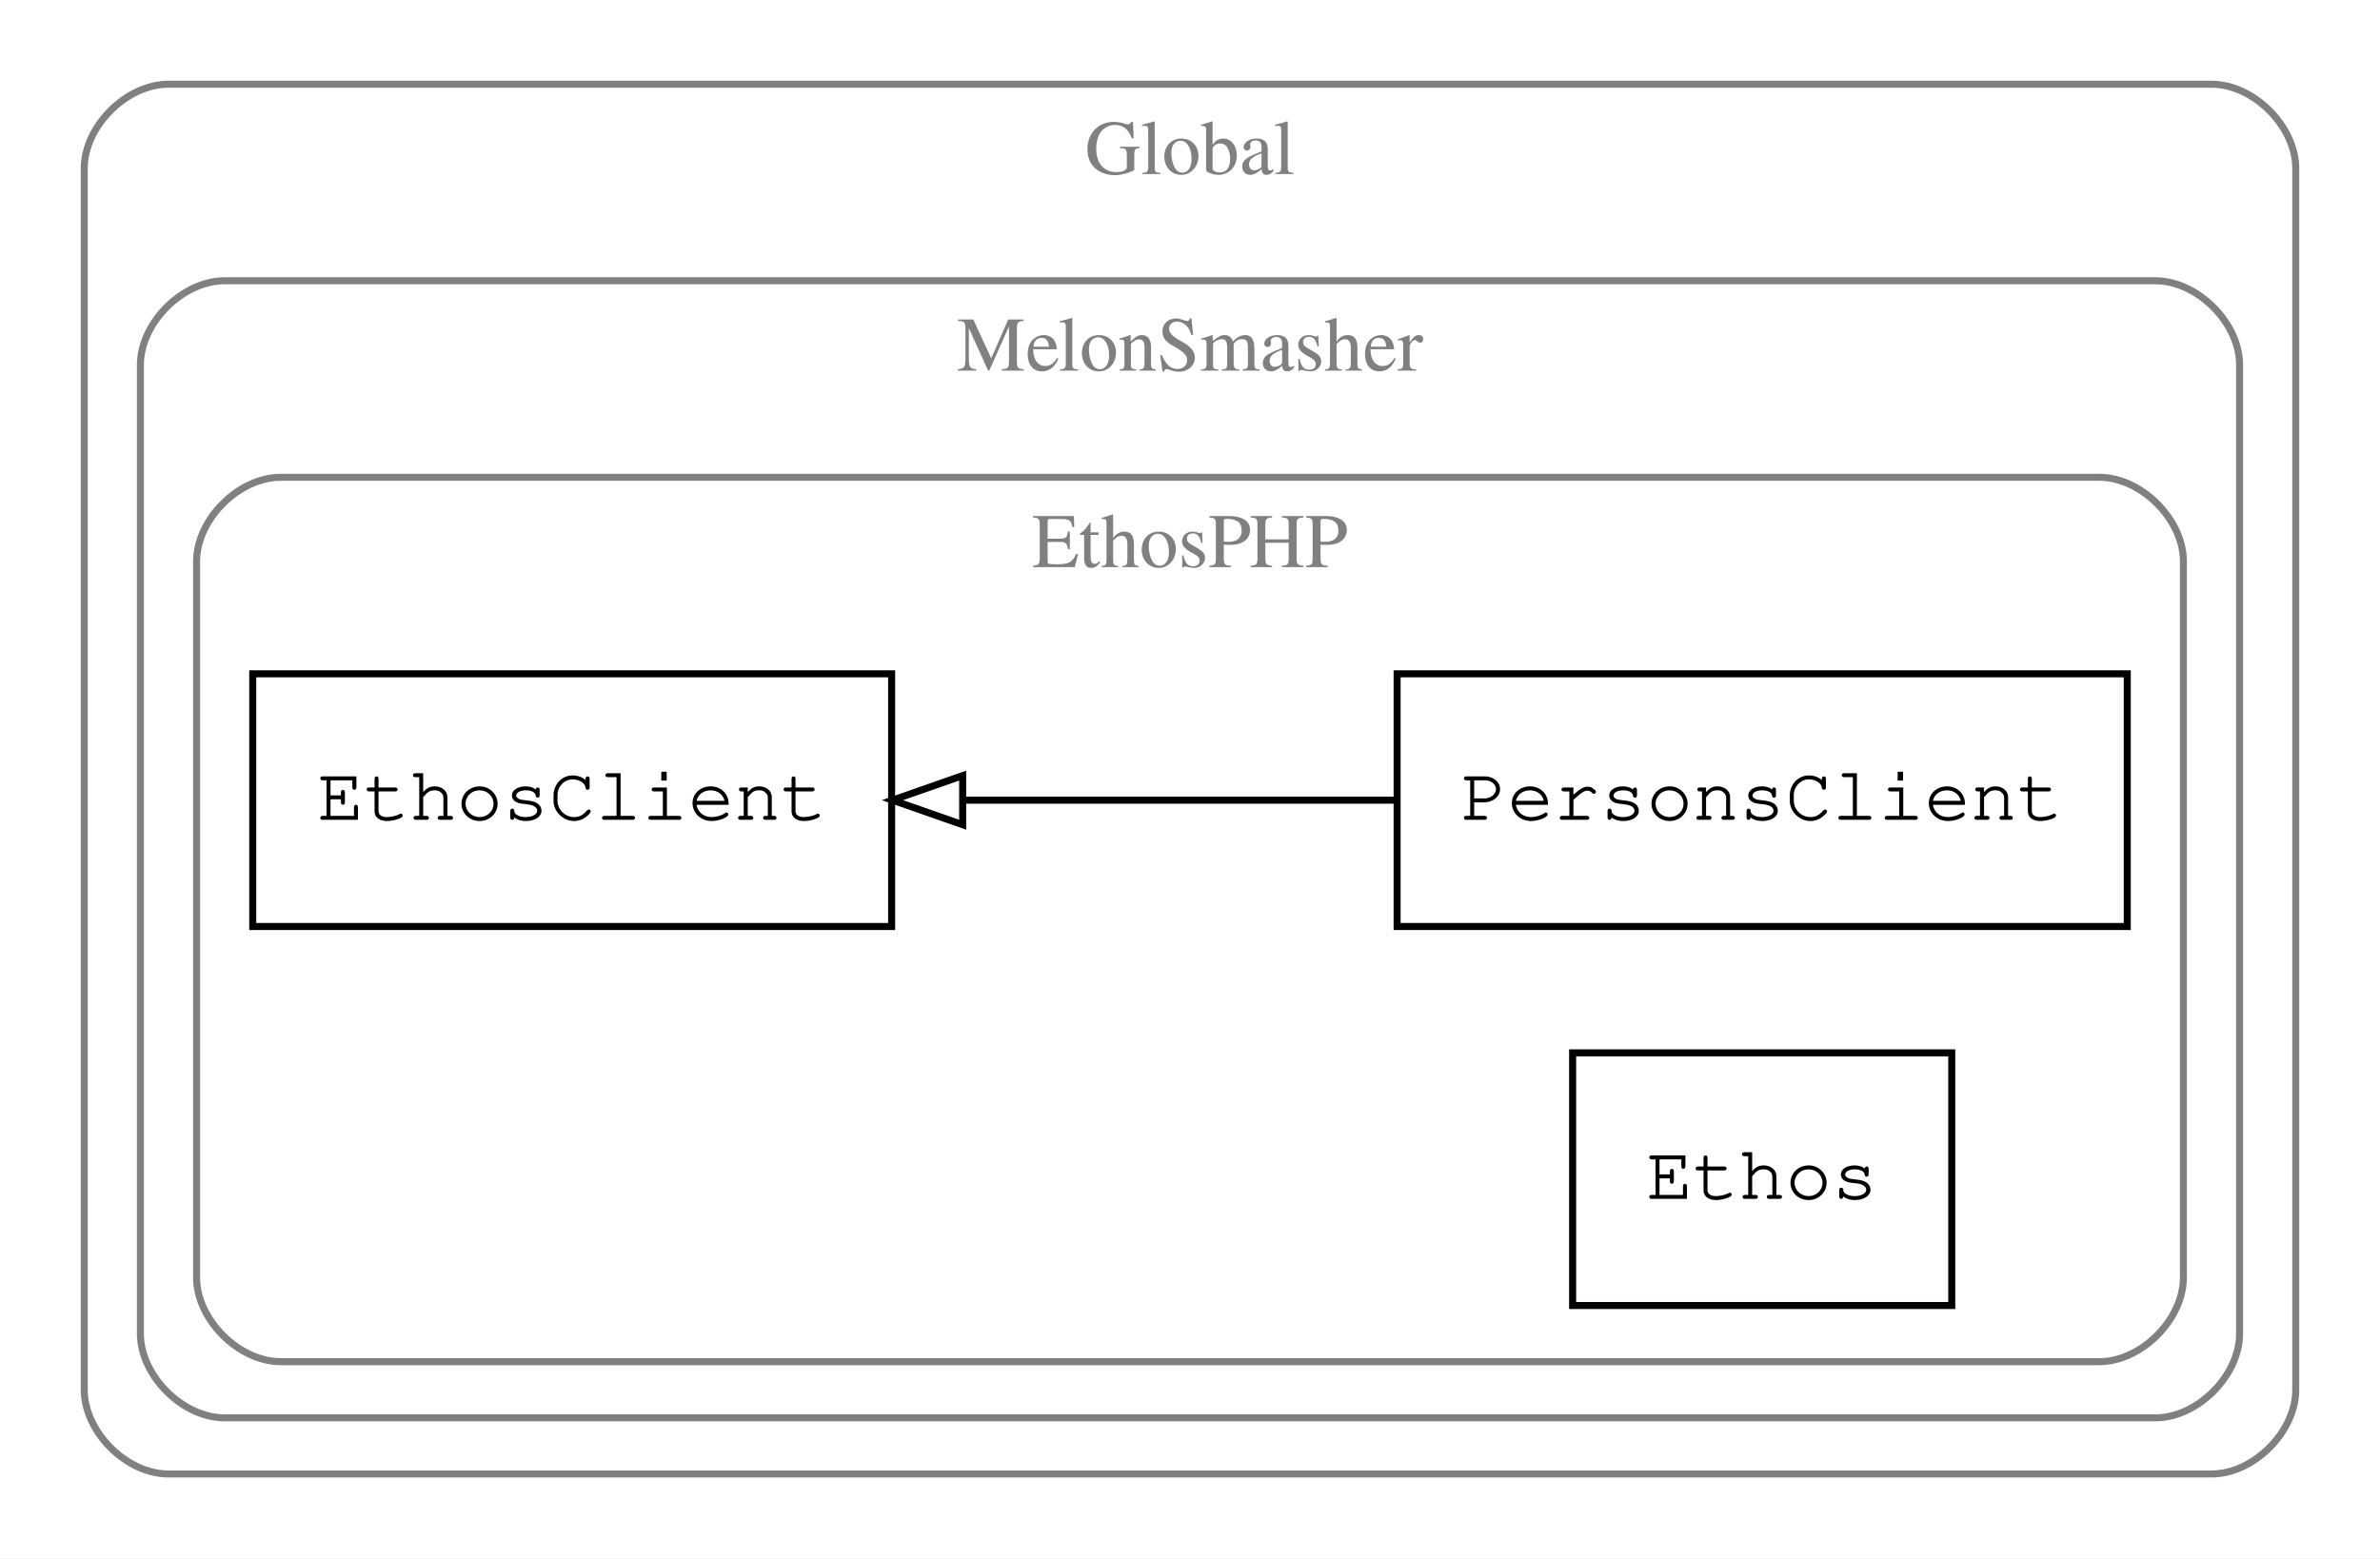
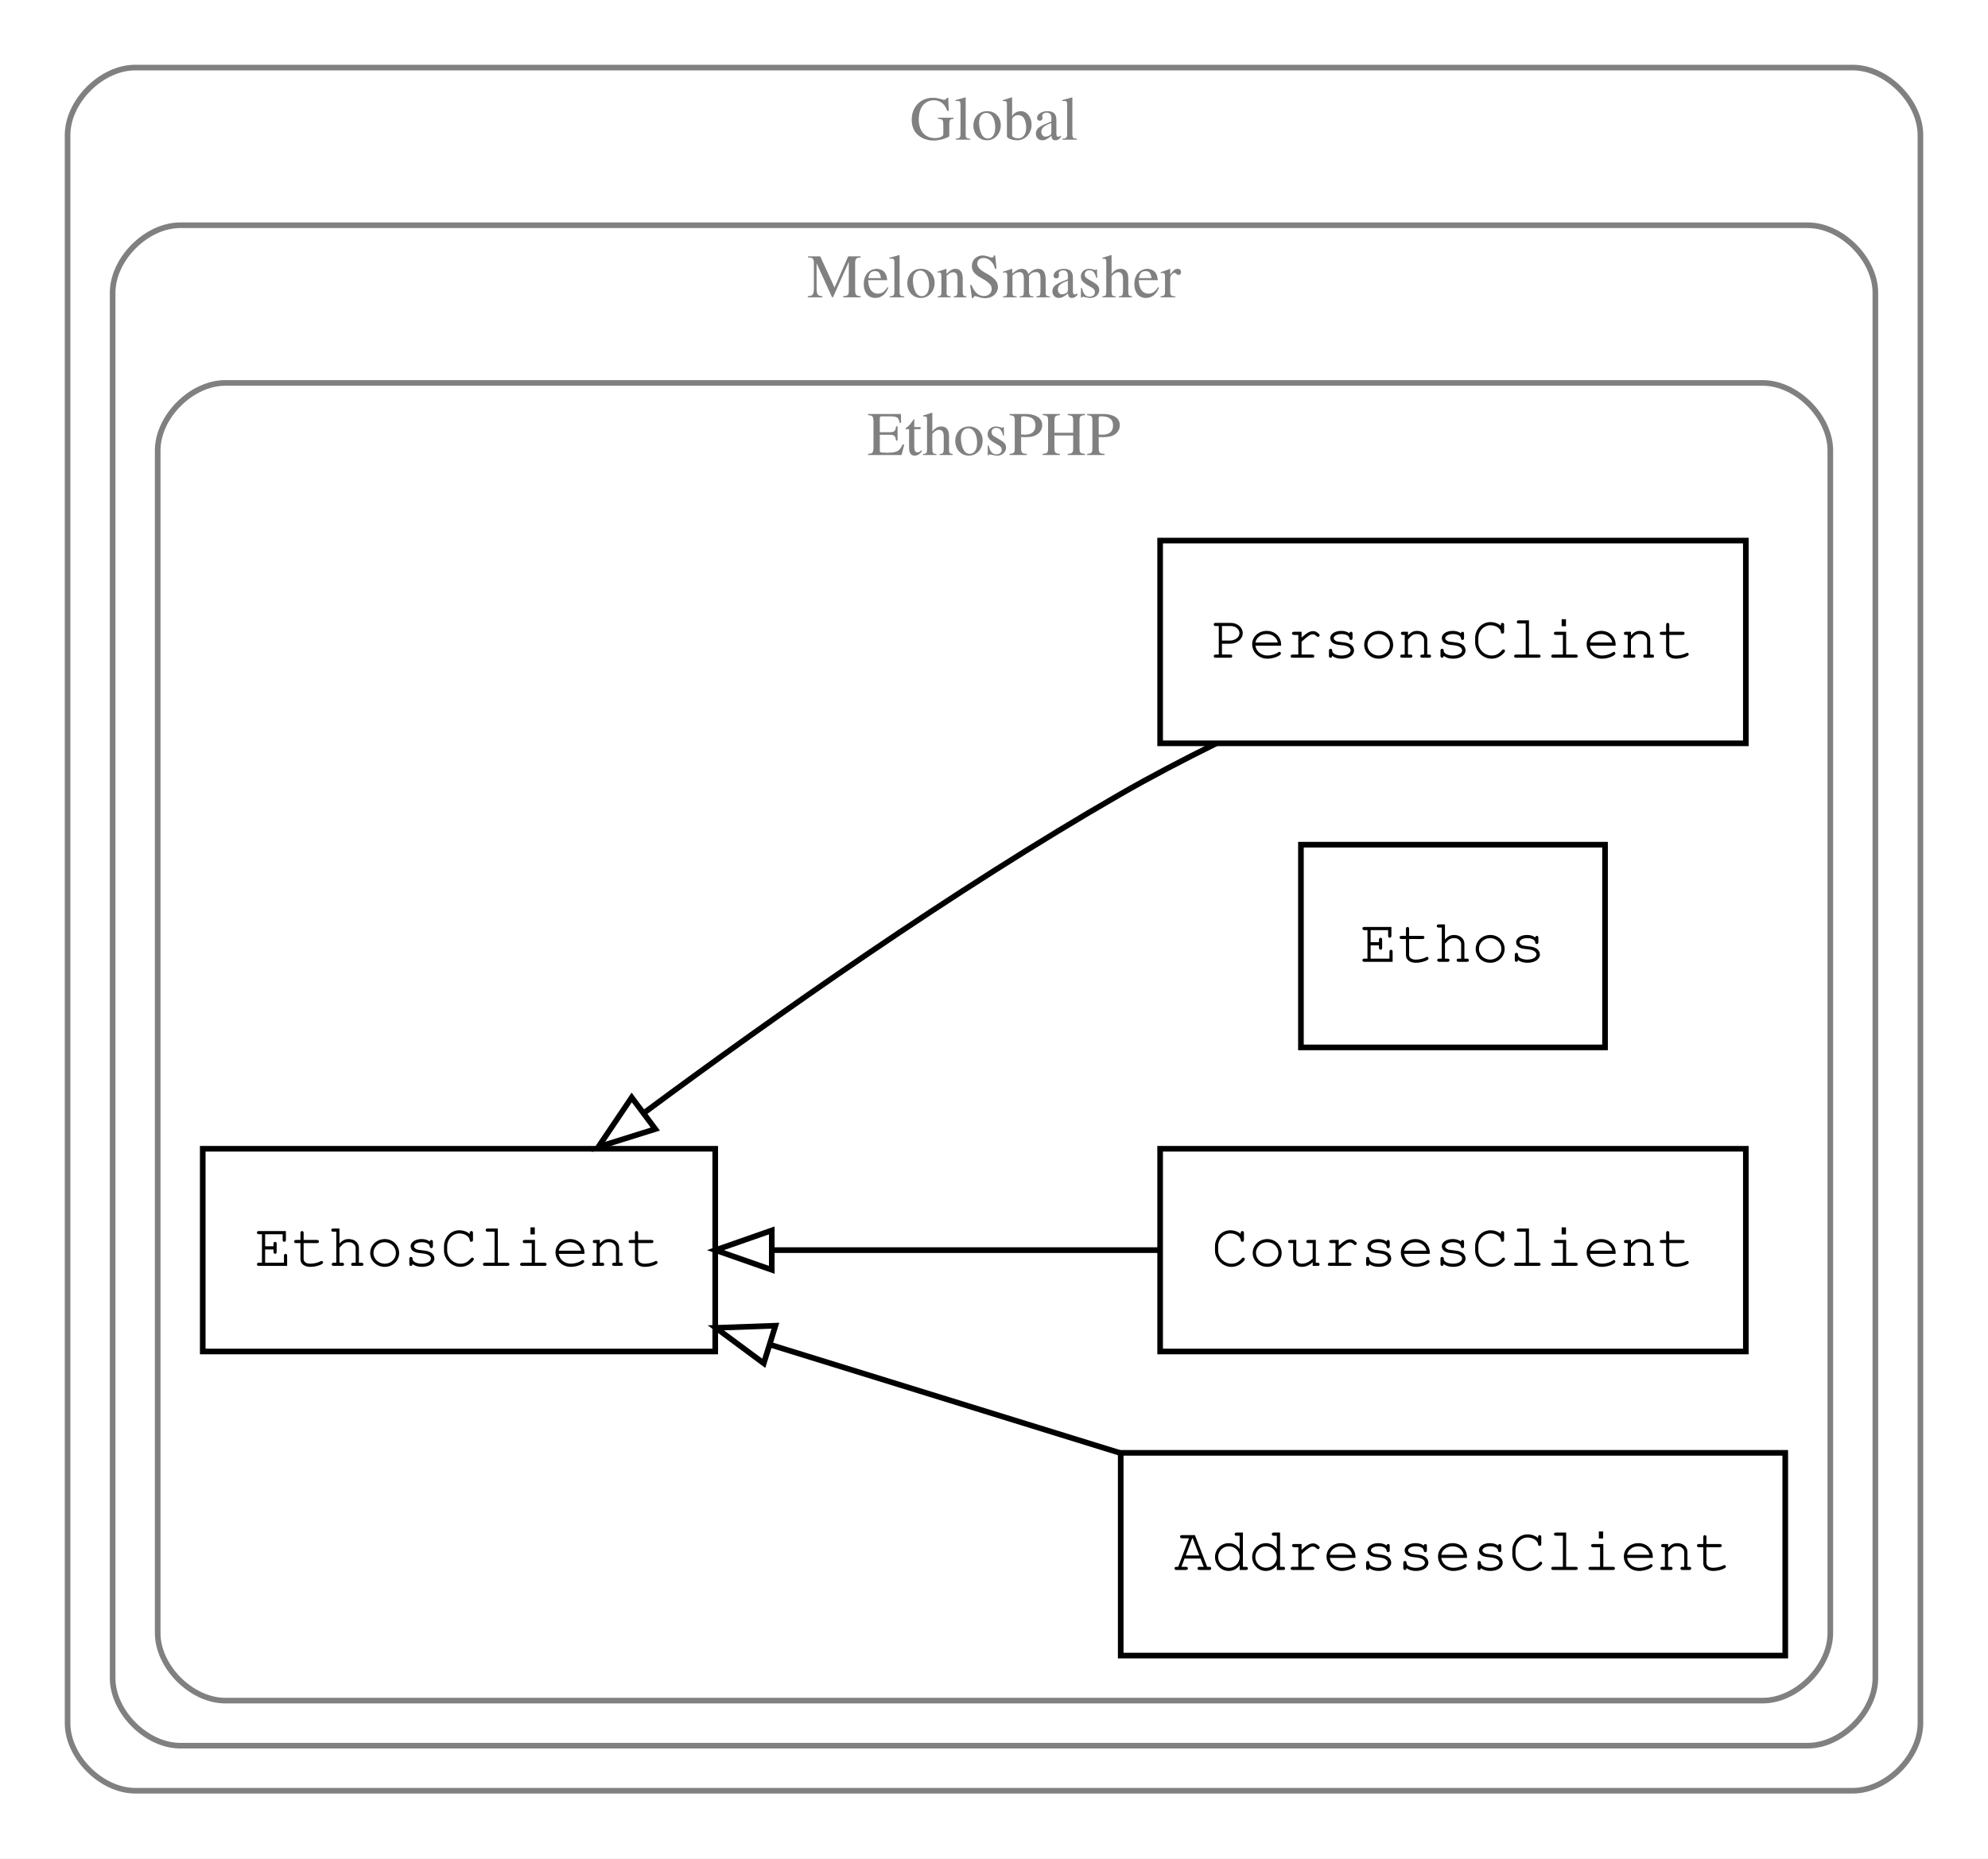
- <svg xmlns="http://www.w3.org/2000/svg" width="339pt" height="222pt" viewBox="0.00 0.00 339.00 222.00">
-   <g id="graph0" class="graph" transform="scale(1 1) rotate(0) translate(4 218)">
-     <polygon fill="white" stroke="transparent" points="-4,4 -4,-218 335,-218 335,4 -4,4" />
+ <svg xmlns="http://www.w3.org/2000/svg" width="353pt" height="330pt" viewBox="0.00 0.00 353.00 330.00">
+   <g id="graph0" class="graph" transform="scale(1 1) rotate(0) translate(4 326)">
+     <polygon fill="white" stroke="transparent" points="-4,4 -4,-326 349,-326 349,4 -4,4" />
    <g id="clust1" class="cluster">
-       <path fill="none" stroke="gray" d="M20,-8C20,-8 311,-8 311,-8 317,-8 323,-14 323,-20 323,-20 323,-194 323,-194 323,-200 317,-206 311,-206 311,-206 20,-206 20,-206 14,-206 8,-200 8,-194 8,-194 8,-20 8,-20 8,-14 14,-8 20,-8" />
-       <text text-anchor="middle" x="165.5" y="-193.2" font-family="Times,serif" font-size="11.00" fill="gray">Global</text>
+       <path fill="none" stroke="gray" d="M20,-8C20,-8 325,-8 325,-8 331,-8 337,-14 337,-20 337,-20 337,-302 337,-302 337,-308 331,-314 325,-314 325,-314 20,-314 20,-314 14,-314 8,-308 8,-302 8,-302 8,-20 8,-20 8,-14 14,-8 20,-8" />
+       <text text-anchor="middle" x="172.5" y="-301.2" font-family="Times,serif" font-size="11.00" fill="gray">Global</text>
    </g>
    <g id="clust2" class="cluster">
-       <path fill="none" stroke="gray" d="M28,-16C28,-16 303,-16 303,-16 309,-16 315,-22 315,-28 315,-28 315,-166 315,-166 315,-172 309,-178 303,-178 303,-178 28,-178 28,-178 22,-178 16,-172 16,-166 16,-166 16,-28 16,-28 16,-22 22,-16 28,-16" />
-       <text text-anchor="middle" x="165.5" y="-165.2" font-family="Times,serif" font-size="11.00" fill="gray">MelonSmasher</text>
+       <path fill="none" stroke="gray" d="M28,-16C28,-16 317,-16 317,-16 323,-16 329,-22 329,-28 329,-28 329,-274 329,-274 329,-280 323,-286 317,-286 317,-286 28,-286 28,-286 22,-286 16,-280 16,-274 16,-274 16,-28 16,-28 16,-22 22,-16 28,-16" />
+       <text text-anchor="middle" x="172.5" y="-273.2" font-family="Times,serif" font-size="11.00" fill="gray">MelonSmasher</text>
    </g>
    <g id="clust3" class="cluster">
-       <path fill="none" stroke="gray" d="M36,-24C36,-24 295,-24 295,-24 301,-24 307,-30 307,-36 307,-36 307,-138 307,-138 307,-144 301,-150 295,-150 295,-150 36,-150 36,-150 30,-150 24,-144 24,-138 24,-138 24,-36 24,-36 24,-30 30,-24 36,-24" />
-       <text text-anchor="middle" x="165.5" y="-137.2" font-family="Times,serif" font-size="11.00" fill="gray">EthosPHP</text>
+       <path fill="none" stroke="gray" d="M36,-24C36,-24 309,-24 309,-24 315,-24 321,-30 321,-36 321,-36 321,-246 321,-246 321,-252 315,-258 309,-258 309,-258 36,-258 36,-258 30,-258 24,-252 24,-246 24,-246 24,-36 24,-36 24,-30 30,-24 36,-24" />
+       <text text-anchor="middle" x="172.5" y="-245.2" font-family="Times,serif" font-size="11.00" fill="gray">EthosPHP</text>
    </g>
    <g id="node1" class="node">
      <polygon fill="none" stroke="black" points="123,-122 32,-122 32,-86 123,-86 123,-122" />
      <text text-anchor="middle" x="77.5" y="-101.2" font-family="Courier,monospace" font-size="11.00">EthosClient</text>
    </g>
    <g id="node2" class="node">
-       <polygon fill="none" stroke="black" points="299,-122 195,-122 195,-86 299,-86 299,-122" />
-       <text text-anchor="middle" x="247" y="-101.2" font-family="Courier,monospace" font-size="11.00">PersonsClient</text>
+       <polygon fill="none" stroke="black" points="306,-230 202,-230 202,-194 306,-194 306,-230" />
+       <text text-anchor="middle" x="254" y="-209.2" font-family="Courier,monospace" font-size="11.00">PersonsClient</text>
    </g>
    <g id="edge1" class="edge">
-       <path fill="none" stroke="black" d="M194.83,-104C175.34,-104 153.05,-104 133.23,-104" />
-       <polygon fill="none" stroke="black" points="133.12,-100.5 123.12,-104 133.12,-107.5 133.12,-100.5" />
+       <path fill="none" stroke="black" d="M211.99,-193.99C206.2,-191.13 200.39,-188.1 195,-185 165.27,-167.91 133.42,-145.46 110.55,-128.52" />
+       <polygon fill="none" stroke="black" points="112.36,-125.5 102.25,-122.33 108.17,-131.11 112.36,-125.5" />
    </g>
    <g id="node3" class="node">
-       <polygon fill="none" stroke="black" points="274,-68 220,-68 220,-32 274,-32 274,-68" />
-       <text text-anchor="middle" x="247" y="-47.2" font-family="Courier,monospace" font-size="11.00">Ethos</text>
+       <polygon fill="none" stroke="black" points="281,-176 227,-176 227,-140 281,-140 281,-176" />
+       <text text-anchor="middle" x="254" y="-155.2" font-family="Courier,monospace" font-size="11.00">Ethos</text>
+     </g>
+     <g id="node4" class="node">
+       <polygon fill="none" stroke="black" points="306,-122 202,-122 202,-86 306,-86 306,-122" />
+       <text text-anchor="middle" x="254" y="-101.2" font-family="Courier,monospace" font-size="11.00">CoursesClient</text>
+     </g>
+     <g id="edge2" class="edge">
+       <path fill="none" stroke="black" d="M201.59,-104C180.06,-104 155.02,-104 133.16,-104" />
+       <polygon fill="none" stroke="black" points="133.04,-100.5 123.04,-104 133.04,-107.5 133.04,-100.5" />
+     </g>
+     <g id="node5" class="node">
+       <polygon fill="none" stroke="black" points="313,-68 195,-68 195,-32 313,-32 313,-68" />
+       <text text-anchor="middle" x="254" y="-47.2" font-family="Courier,monospace" font-size="11.00">AddressesClient</text>
+     </g>
+     <g id="edge3" class="edge">
+       <path fill="none" stroke="black" d="M194.89,-67.98C174.88,-74.18 152.55,-81.09 132.84,-87.18" />
+       <polygon fill="none" stroke="black" points="131.62,-83.9 123.11,-90.2 133.69,-90.58 131.62,-83.9" />
    </g>
  </g>
</svg>
